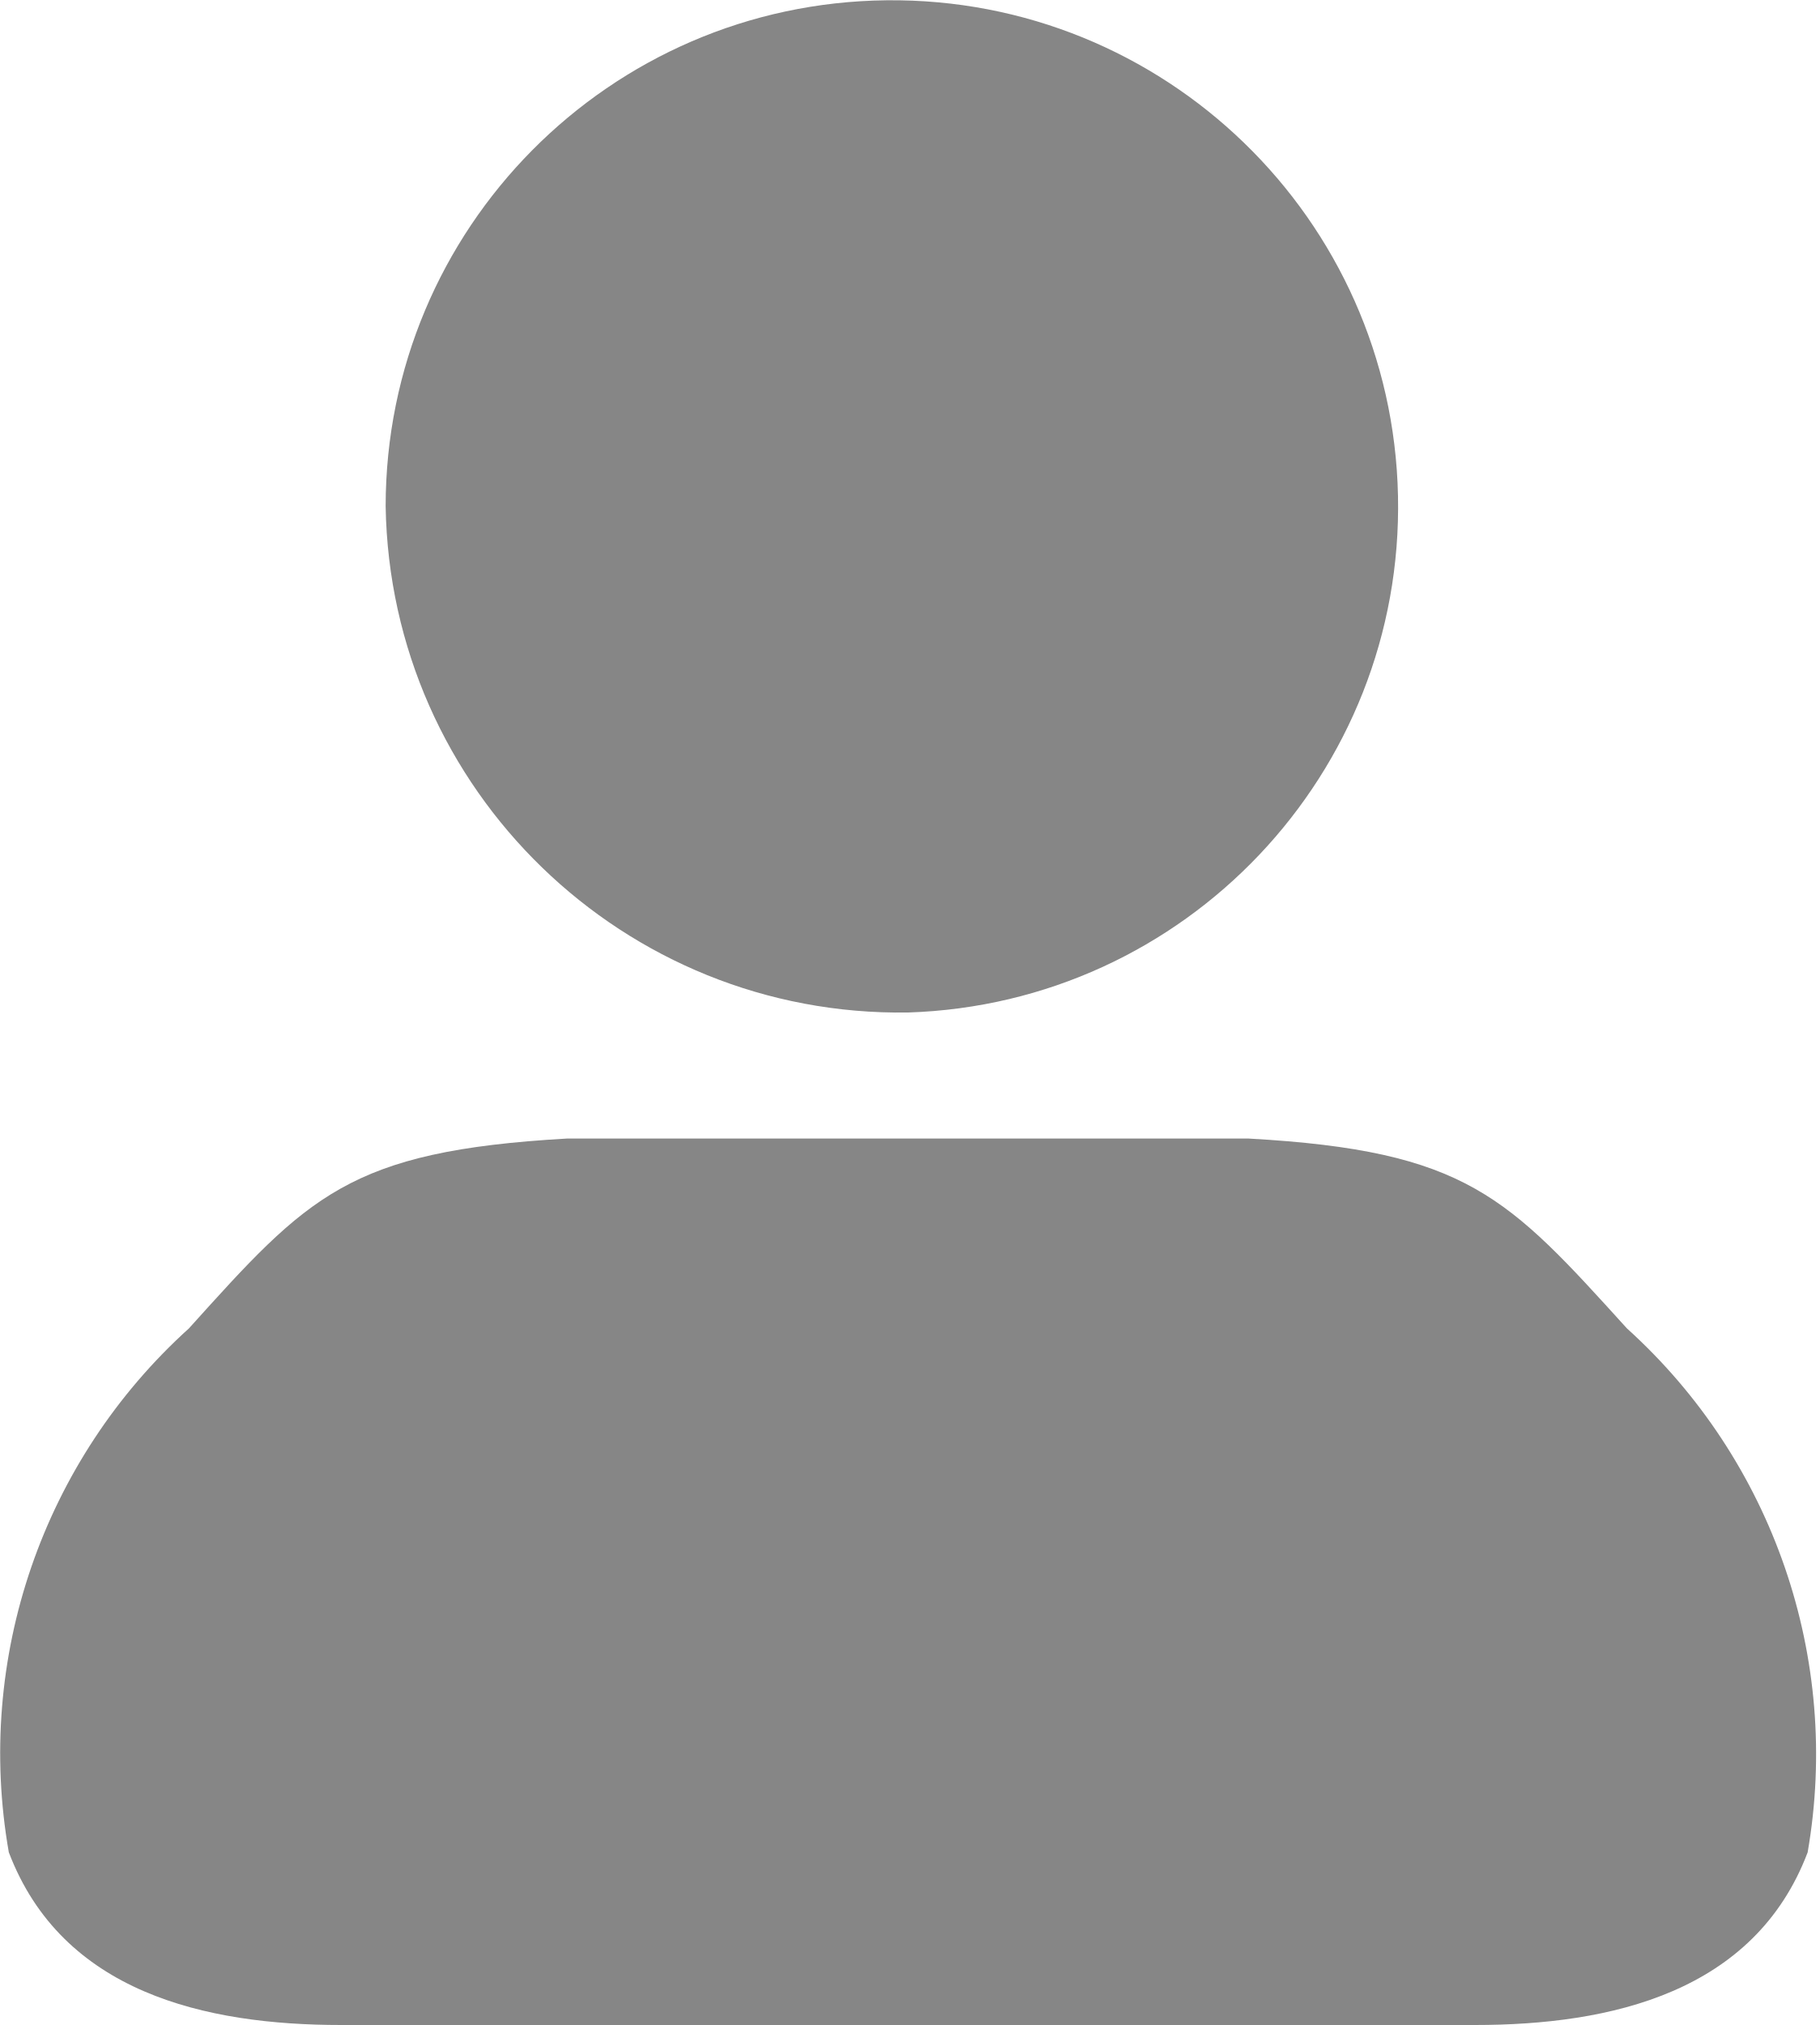
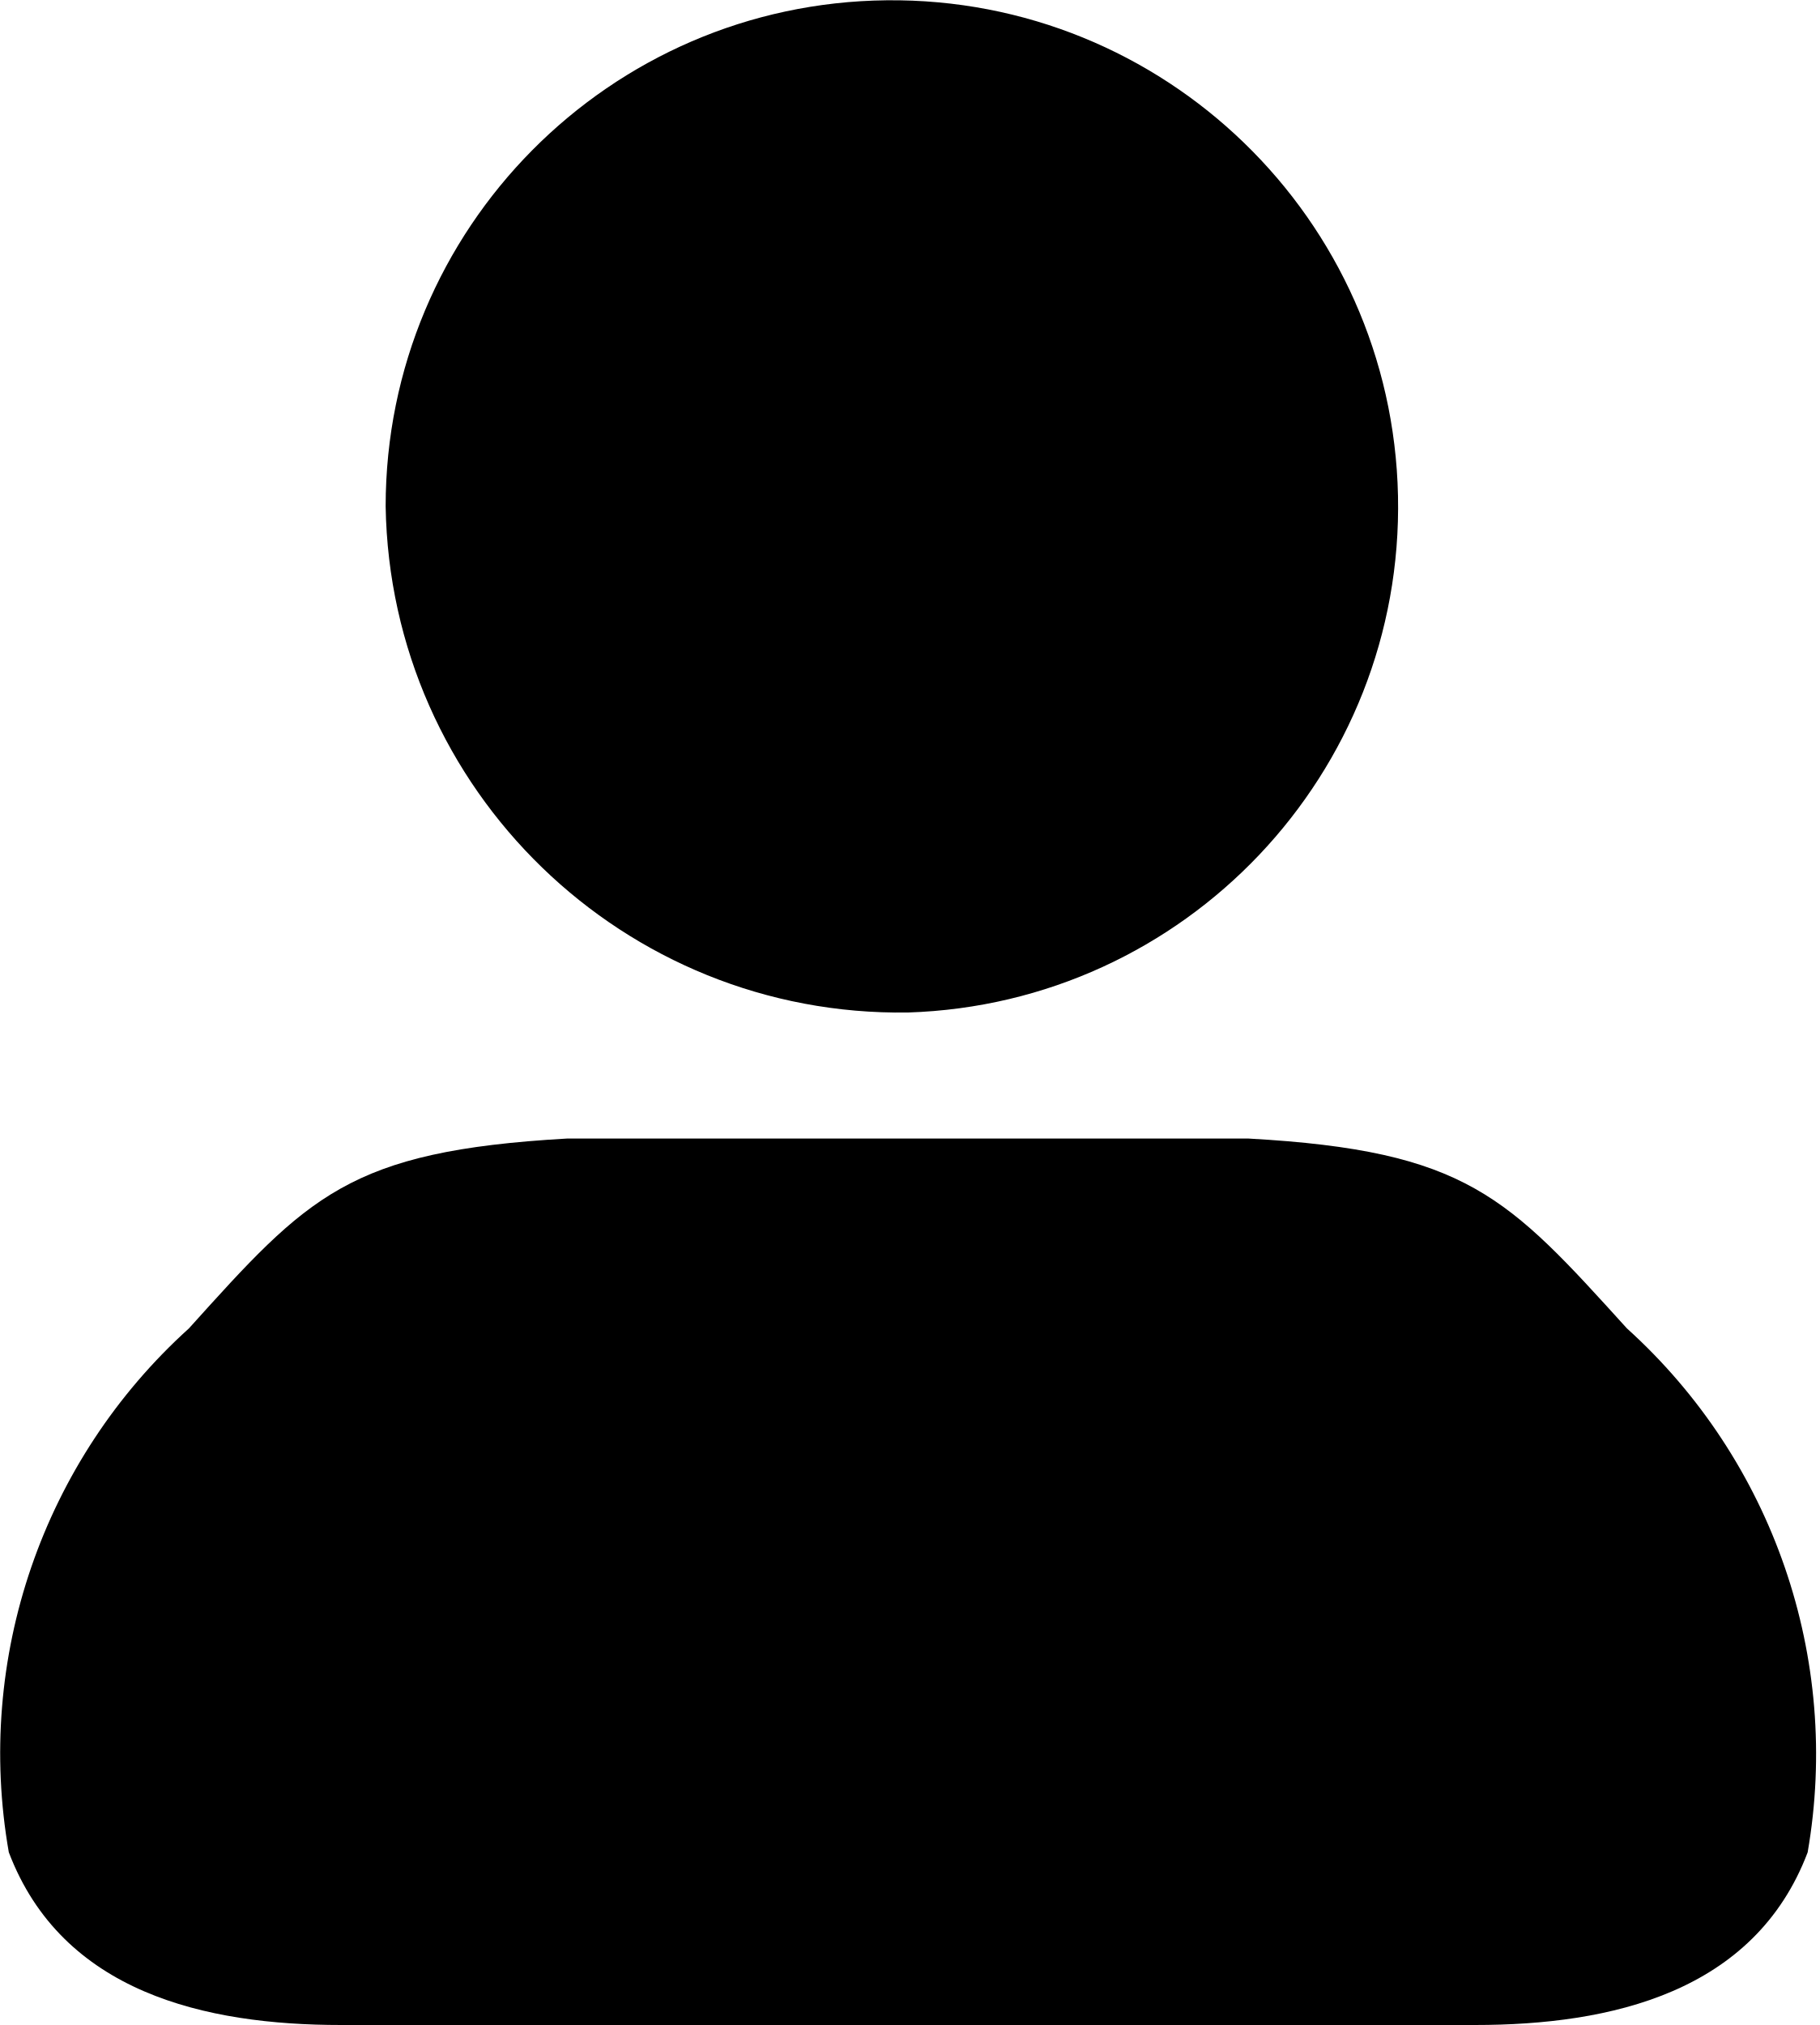
<svg xmlns="http://www.w3.org/2000/svg" width="17.969" height="20" viewBox="0 0 17.969 20">
-   <defs>
-     <style>
-       .cls-1 {
-         fill: #868686;
-         fill-rule: evenodd;
-       }
-     </style>
-   </defs>
  <path id="形状_66" data-name="形状 66" class="cls-1" d="M41,635a5,5,0,1,0-5.16-5A5.083,5.083,0,0,0,41,635h0ZM48.1,638.12c-1.179-1.3-1.577-1.755-3.736-1.875H37.63c-2.16.123-2.557,0.57-3.733,1.875a5.655,5.655,0,0,0-1.779,5.174C32.645,644.681,34.06,645,35.4,645H46.6c1.342,0,2.76-.321,3.285-1.705A5.669,5.669,0,0,0,48.1,638.12h0Zm0,0" transform="translate(-32.031 -625)" />
</svg>
